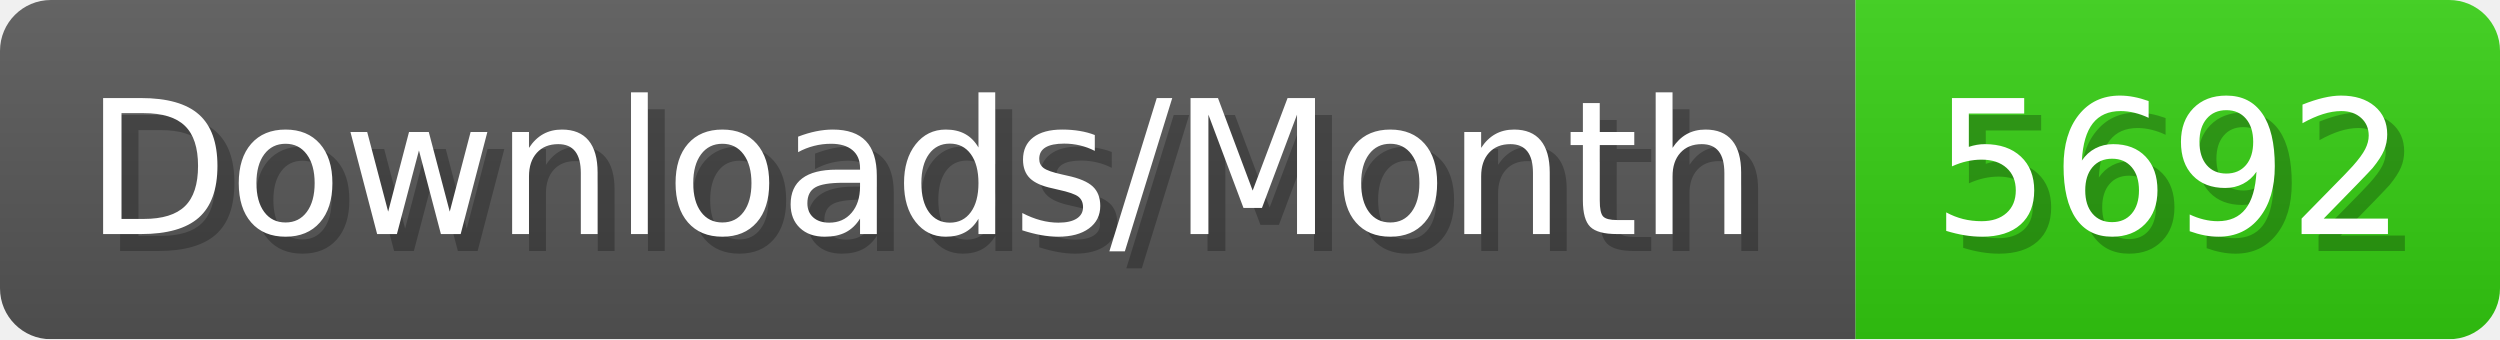
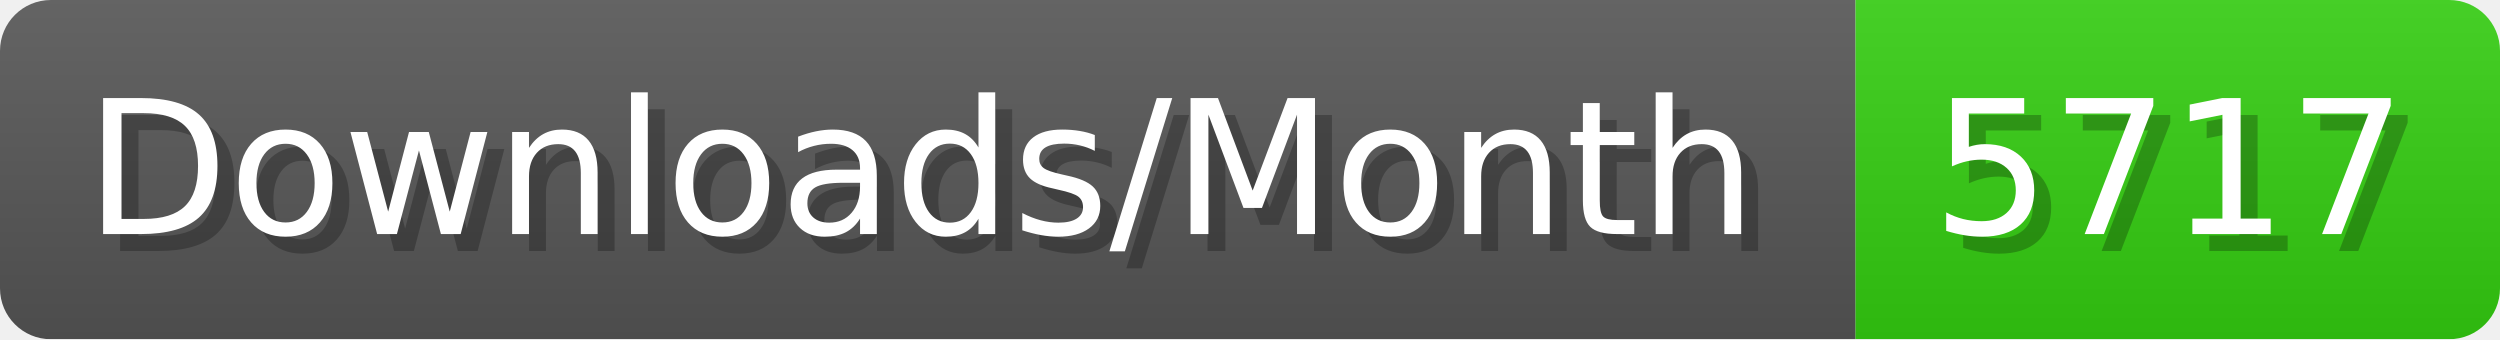
- <svg xmlns="http://www.w3.org/2000/svg" width="147.4" height="20" viewBox="0 0 1474 200" role="img" aria-label="Downloads/Month: 5692">
+ <svg xmlns="http://www.w3.org/2000/svg" width="147.4" height="20" viewBox="0 0 1474 200" role="img" aria-label="Downloads/Month: 5717">
  <linearGradient id="YlXUI" x2="0" y2="100%">
    <stop offset="0" stop-opacity=".1" stop-color="#EEE" />
    <stop offset="1" stop-opacity=".1" />
  </linearGradient>
  <mask id="JHhop">
    <rect width="1474" height="200" rx="30" fill="#FFF" />
  </mask>
  <g mask="url(#JHhop)">
    <rect width="1094" height="200" fill="#555" />
    <rect width="380" height="200" fill="#3C1" x="1094" />
    <rect width="1474" height="200" fill="url(#YlXUI)" />
  </g>
  <g aria-hidden="true" fill="#fff" text-anchor="start" font-family="Verdana,DejaVu Sans,sans-serif" font-size="110">
    <text x="60" y="148" textLength="994" fill="#000" opacity="0.25">Downloads/Month</text>
    <text x="50" y="138" textLength="994">Downloads/Month</text>
-     <text x="1149" y="148" textLength="280" fill="#000" opacity="0.25">5692</text>
-     <text x="1139" y="138" textLength="280">5692</text>
+     <text x="1149" y="148" textLength="280" fill="#000" opacity="0.25">5717</text>
+     <text x="1139" y="138" textLength="280">5717</text>
  </g>
</svg>
